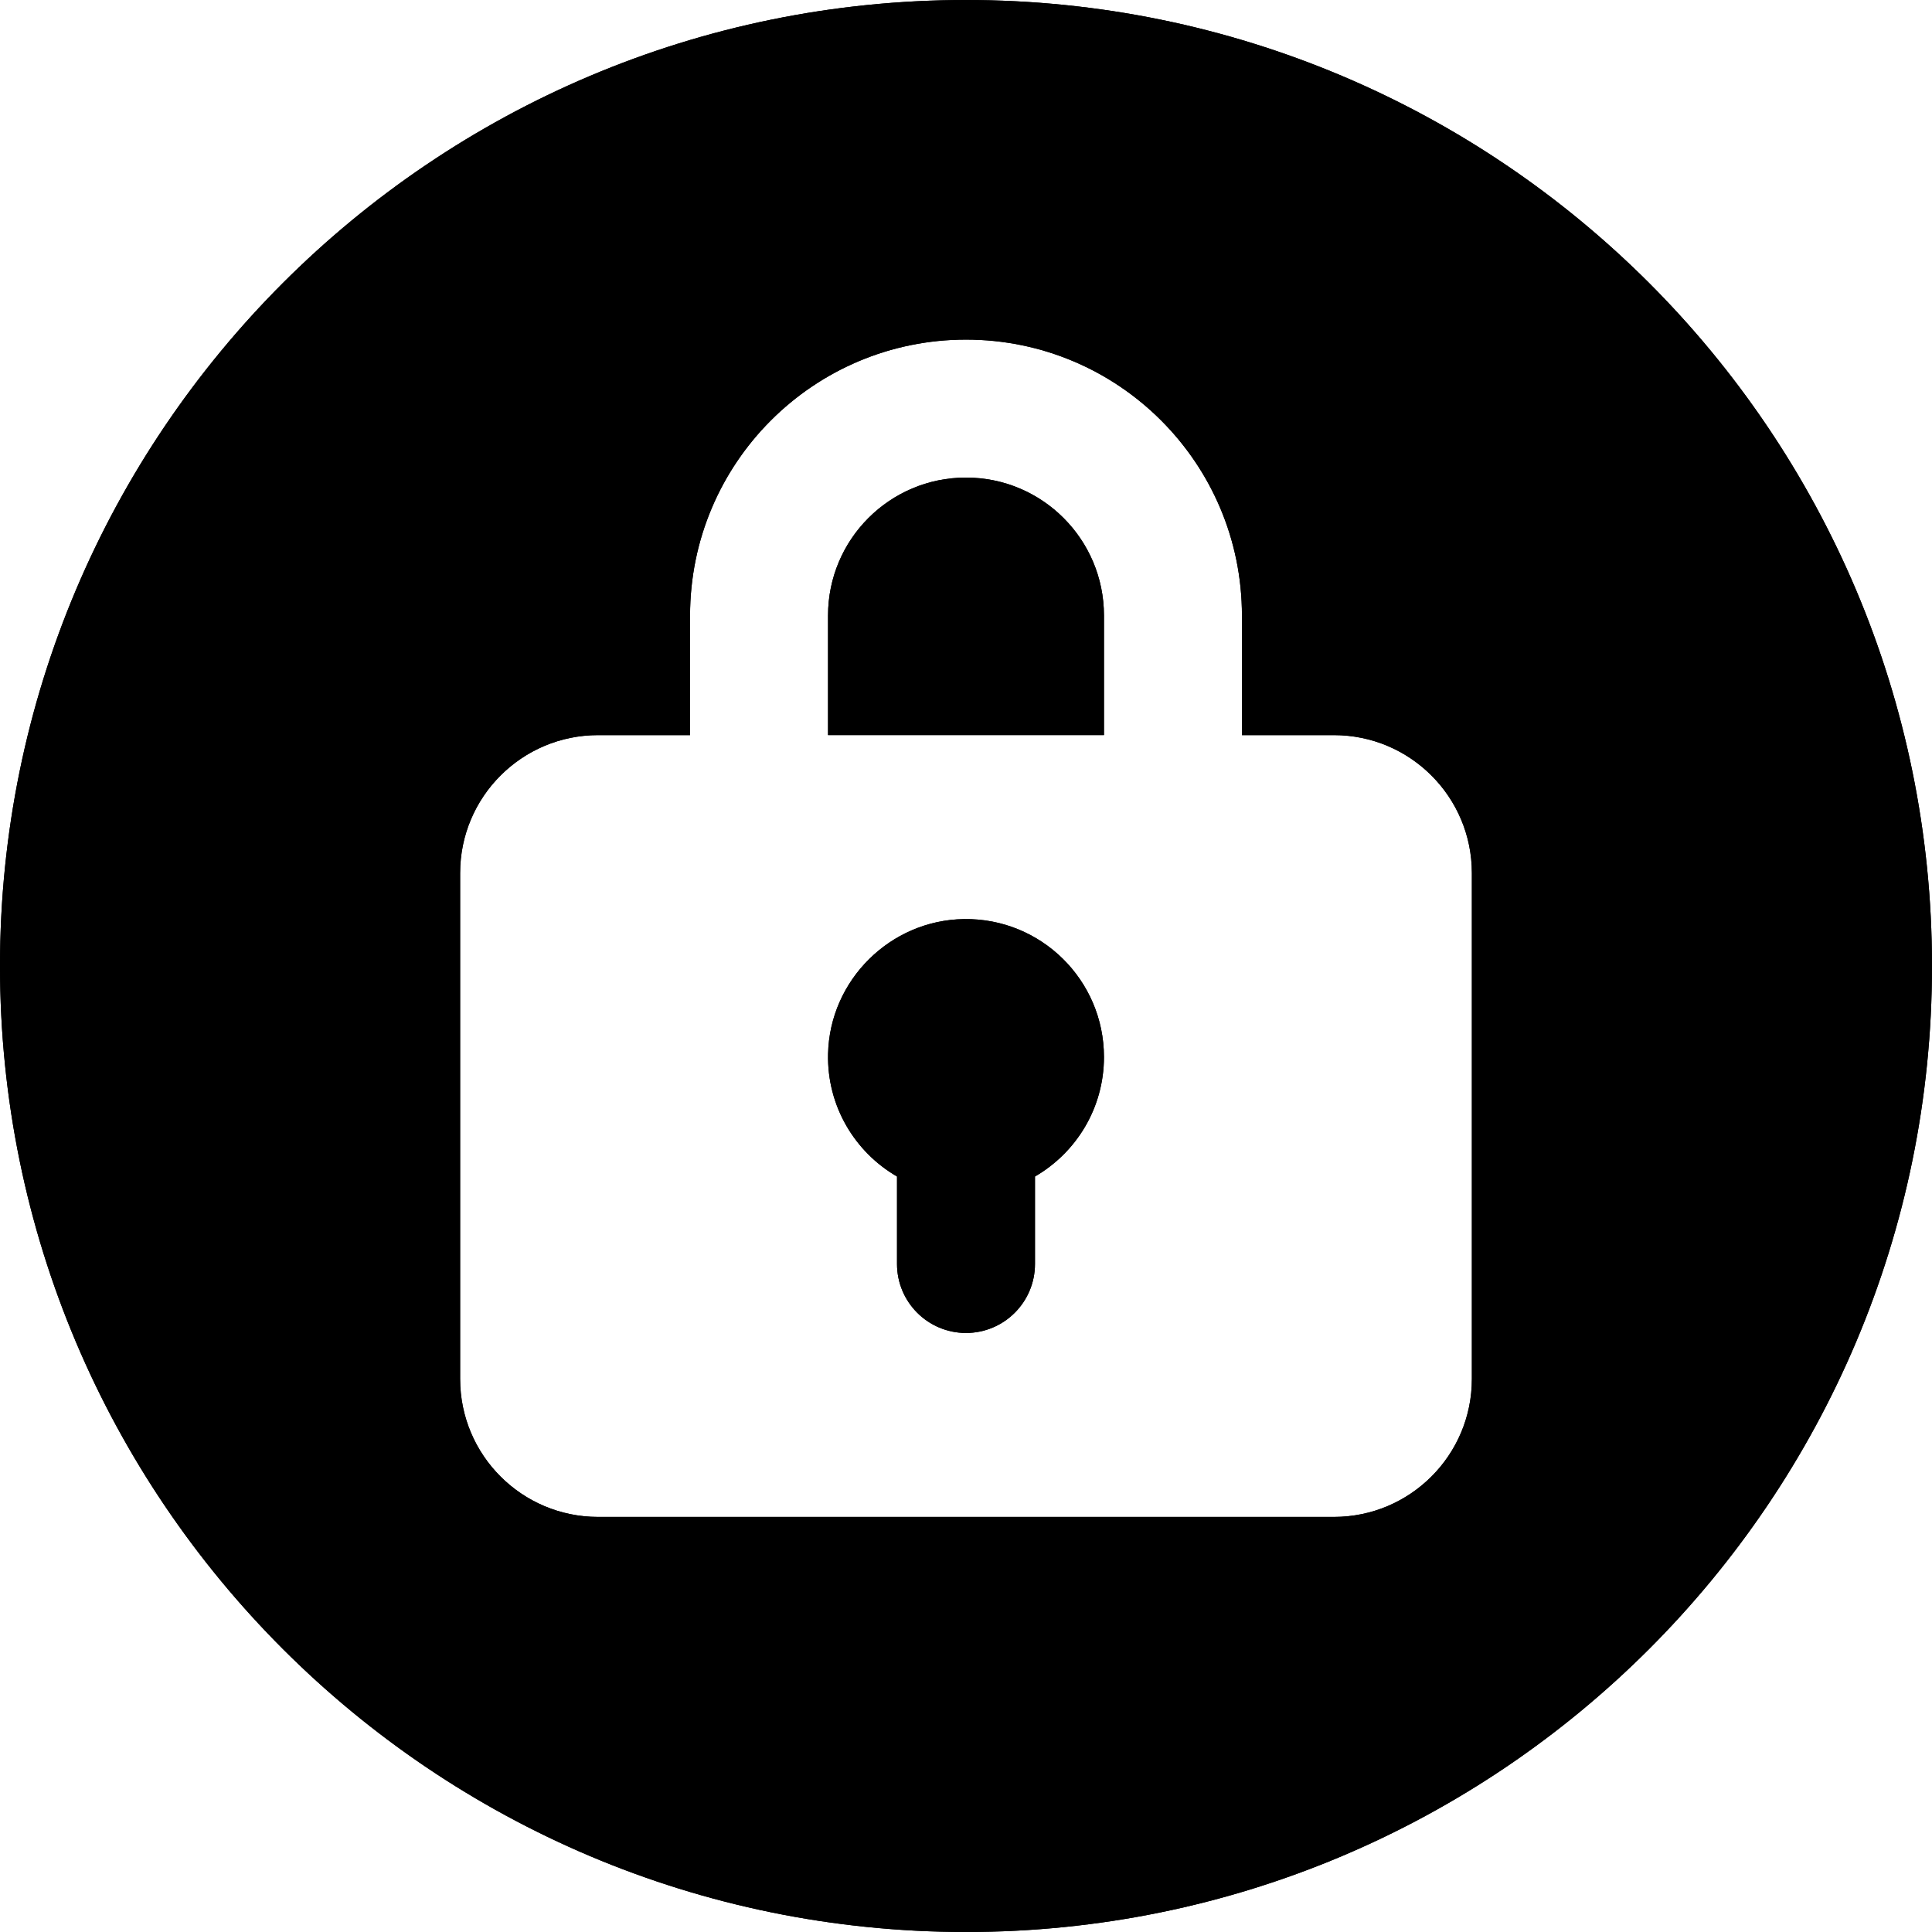
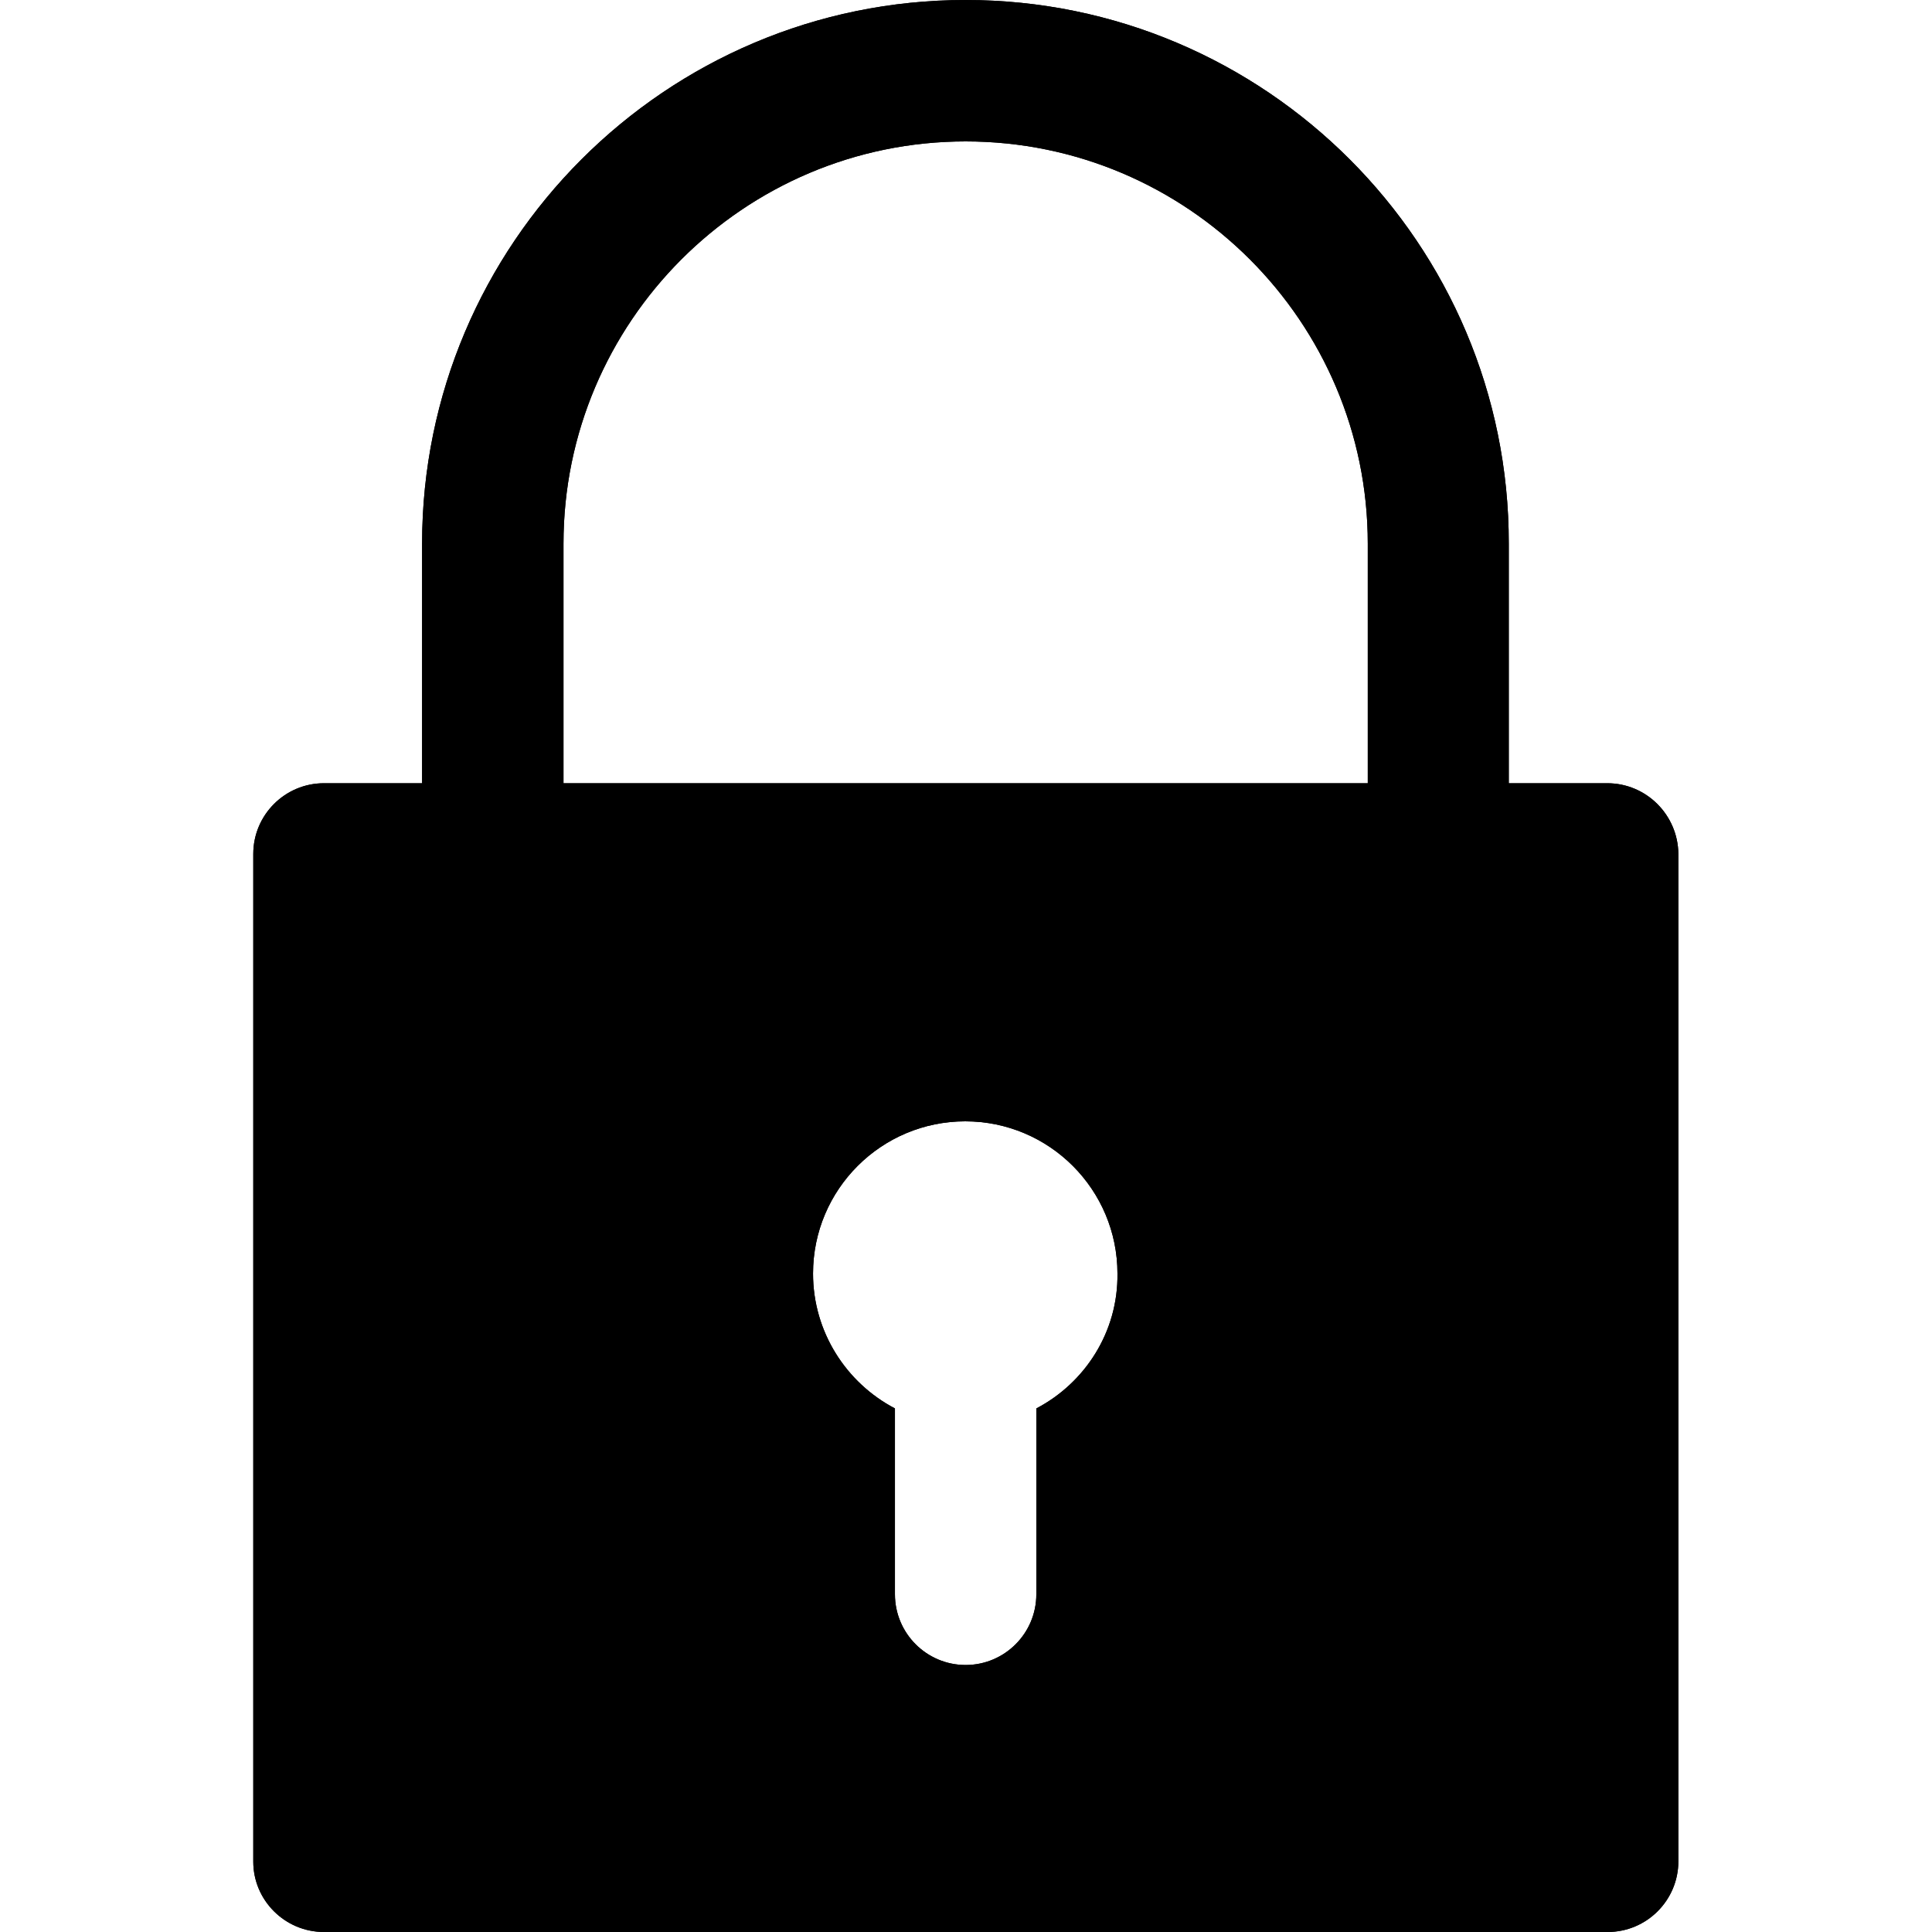
<svg xmlns="http://www.w3.org/2000/svg" width="2000" zoomAndPan="magnify" viewBox="0 0 1500 1500" height="2000" preserveAspectRatio="xMidYMid meet" version="1.0">
-   <path fill="#000000" d="M 750 370.785 C 690.84 370.785 642.883 418.746 642.883 477.902 L 642.883 570.738 L 857.117 570.738 L 857.117 477.902 C 857.113 418.746 809.16 370.785 750 370.785 Z M 750 370.785 " fill-opacity="1" fill-rule="nonzero" />
-   <path fill="#000000" d="M 748.422 713.57 C 691.164 714.395 644.16 761.031 642.906 818.281 C 642.02 858.922 663.789 894.531 696.438 913.43 L 696.438 981.355 C 696.438 1010.934 720.418 1034.91 749.996 1034.91 C 779.574 1034.91 803.555 1010.934 803.555 981.355 L 803.555 913.43 C 835.562 894.906 857.113 860.32 857.113 820.68 C 857.113 760.996 808.305 712.711 748.422 713.57 Z M 748.422 713.57 " fill-opacity="1" fill-rule="nonzero" />
-   <path fill="#000000" d="M 750 0 C 335.785 0 0 335.785 0 750 C 0 1164.215 335.785 1500 750 1500 C 1164.215 1500 1500 1164.215 1500 750 C 1500 335.785 1164.215 0 750 0 Z M 1142.758 1070.617 C 1142.758 1129.777 1094.801 1177.734 1035.645 1177.734 L 464.355 1177.734 C 405.195 1177.734 357.242 1129.773 357.242 1070.617 L 357.242 677.855 C 357.242 618.695 405.199 570.742 464.355 570.742 L 535.766 570.742 L 535.766 477.906 C 535.766 359.586 631.68 263.672 750 263.672 C 868.316 263.672 964.234 359.586 964.234 477.906 L 964.234 570.742 L 1035.645 570.742 C 1094.805 570.742 1142.758 618.699 1142.758 677.855 Z M 1142.758 1070.617 " fill-opacity="1" fill-rule="nonzero" />
-   <path fill="#000000" d="M 750 370.785 C 690.84 370.785 642.883 418.746 642.883 477.902 L 642.883 570.738 L 857.117 570.738 L 857.117 477.902 C 857.113 418.746 809.16 370.785 750 370.785 Z M 750 370.785 " fill-opacity="1" fill-rule="nonzero" />
-   <path fill="#000000" d="M 748.422 713.57 C 691.164 714.395 644.16 761.031 642.906 818.281 C 642.02 858.922 663.789 894.531 696.438 913.43 L 696.438 981.355 C 696.438 1010.934 720.418 1034.91 749.996 1034.91 C 779.574 1034.91 803.555 1010.934 803.555 981.355 L 803.555 913.43 C 835.562 894.906 857.113 860.32 857.113 820.68 C 857.113 760.996 808.305 712.711 748.422 713.57 Z M 748.422 713.57 " fill-opacity="1" fill-rule="nonzero" />
-   <path fill="#000000" d="M 750 0 C 335.785 0 0 335.785 0 750 C 0 1164.215 335.785 1500 750 1500 C 1164.215 1500 1500 1164.215 1500 750 C 1500 335.785 1164.215 0 750 0 Z M 1142.758 1070.617 C 1142.758 1129.777 1094.801 1177.734 1035.645 1177.734 L 464.355 1177.734 C 405.195 1177.734 357.242 1129.773 357.242 1070.617 L 357.242 677.855 C 357.242 618.695 405.199 570.742 464.355 570.742 L 535.766 570.742 L 535.766 477.906 C 535.766 359.586 631.68 263.672 750 263.672 C 868.316 263.672 964.234 359.586 964.234 477.906 L 964.234 570.742 L 1035.645 570.742 C 1094.805 570.742 1142.758 618.699 1142.758 677.855 Z M 1142.758 1070.617 " fill-opacity="1" fill-rule="nonzero" />
+   <defs>
+     <clipPath id="6a3c500422">
+       <path d="M 196.363 0 L 1303.363 0 L 1303.363 1500 L 196.363 1500 Z M 196.363 0 " clip-rule="nonzero" />
+     </clipPath>
+   </defs>
+   <g clip-path="url(#6a3c500422)">
+     <path fill="#000000" d="M 1247.891 608.102 L 1171.41 608.102 L 1171.41 422.102 C 1171.711 189.301 982.457 0 749.715 0 C 516.969 0 327.715 189.301 327.715 422.102 L 327.715 608.102 L 251.535 608.102 C 221.242 608.102 196.648 632.699 196.648 663 L 196.648 1445.398 C 196.648 1475.398 221.242 1500 251.535 1500 L 1248.191 1500 C 1278.484 1500 1303.078 1475.398 1303.078 1445.102 L 1303.078 663 C 1302.777 632.699 1278.184 608.102 1247.891 608.102 Z M 437.488 422.102 C 437.488 249.898 577.555 109.801 749.715 109.801 C 921.871 109.801 1061.938 249.898 1061.938 422.102 L 1061.938 608.102 L 437.488 608.102 Z M 804.602 1093.5 L 804.602 1237.801 C 804.602 1268.102 780.008 1292.699 749.715 1292.699 C 719.422 1292.699 694.828 1268.102 694.828 1237.801 L 694.828 1093.5 C 657.035 1073.699 631.242 1034.102 631.242 988.801 C 631.242 923.398 684.328 870.602 749.414 870.602 C 814.797 870.602 867.586 923.699 867.586 988.801 C 868.184 1034.102 842.391 1073.699 804.602 1093.5 Z M 804.602 1093.5 " fill-opacity="1" fill-rule="nonzero" />
+     <path fill="#000000" d="M 1247.891 608.102 L 1171.41 608.102 L 1171.41 422.102 C 1171.711 189.301 982.457 0 749.715 0 C 516.969 0 327.715 189.301 327.715 422.102 L 327.715 608.102 L 251.535 608.102 C 221.242 608.102 196.648 632.699 196.648 663 L 196.648 1445.398 C 196.648 1475.398 221.242 1500 251.535 1500 L 1248.191 1500 C 1278.484 1500 1303.078 1475.398 1303.078 1445.102 L 1303.078 663 C 1302.777 632.699 1278.184 608.102 1247.891 608.102 Z M 437.488 422.102 C 437.488 249.898 577.555 109.801 749.715 109.801 C 921.871 109.801 1061.938 249.898 1061.938 422.102 L 1061.938 608.102 L 437.488 608.102 Z M 804.602 1093.5 L 804.602 1237.801 C 804.602 1268.102 780.008 1292.699 749.715 1292.699 C 719.422 1292.699 694.828 1268.102 694.828 1237.801 L 694.828 1093.5 C 657.035 1073.699 631.242 1034.102 631.242 988.801 C 631.242 923.398 684.328 870.602 749.414 870.602 C 814.797 870.602 867.586 923.699 867.586 988.801 C 868.184 1034.102 842.391 1073.699 804.602 1093.5 Z M 804.602 1093.5 " fill-opacity="1" fill-rule="nonzero" />
+   </g>
</svg>
